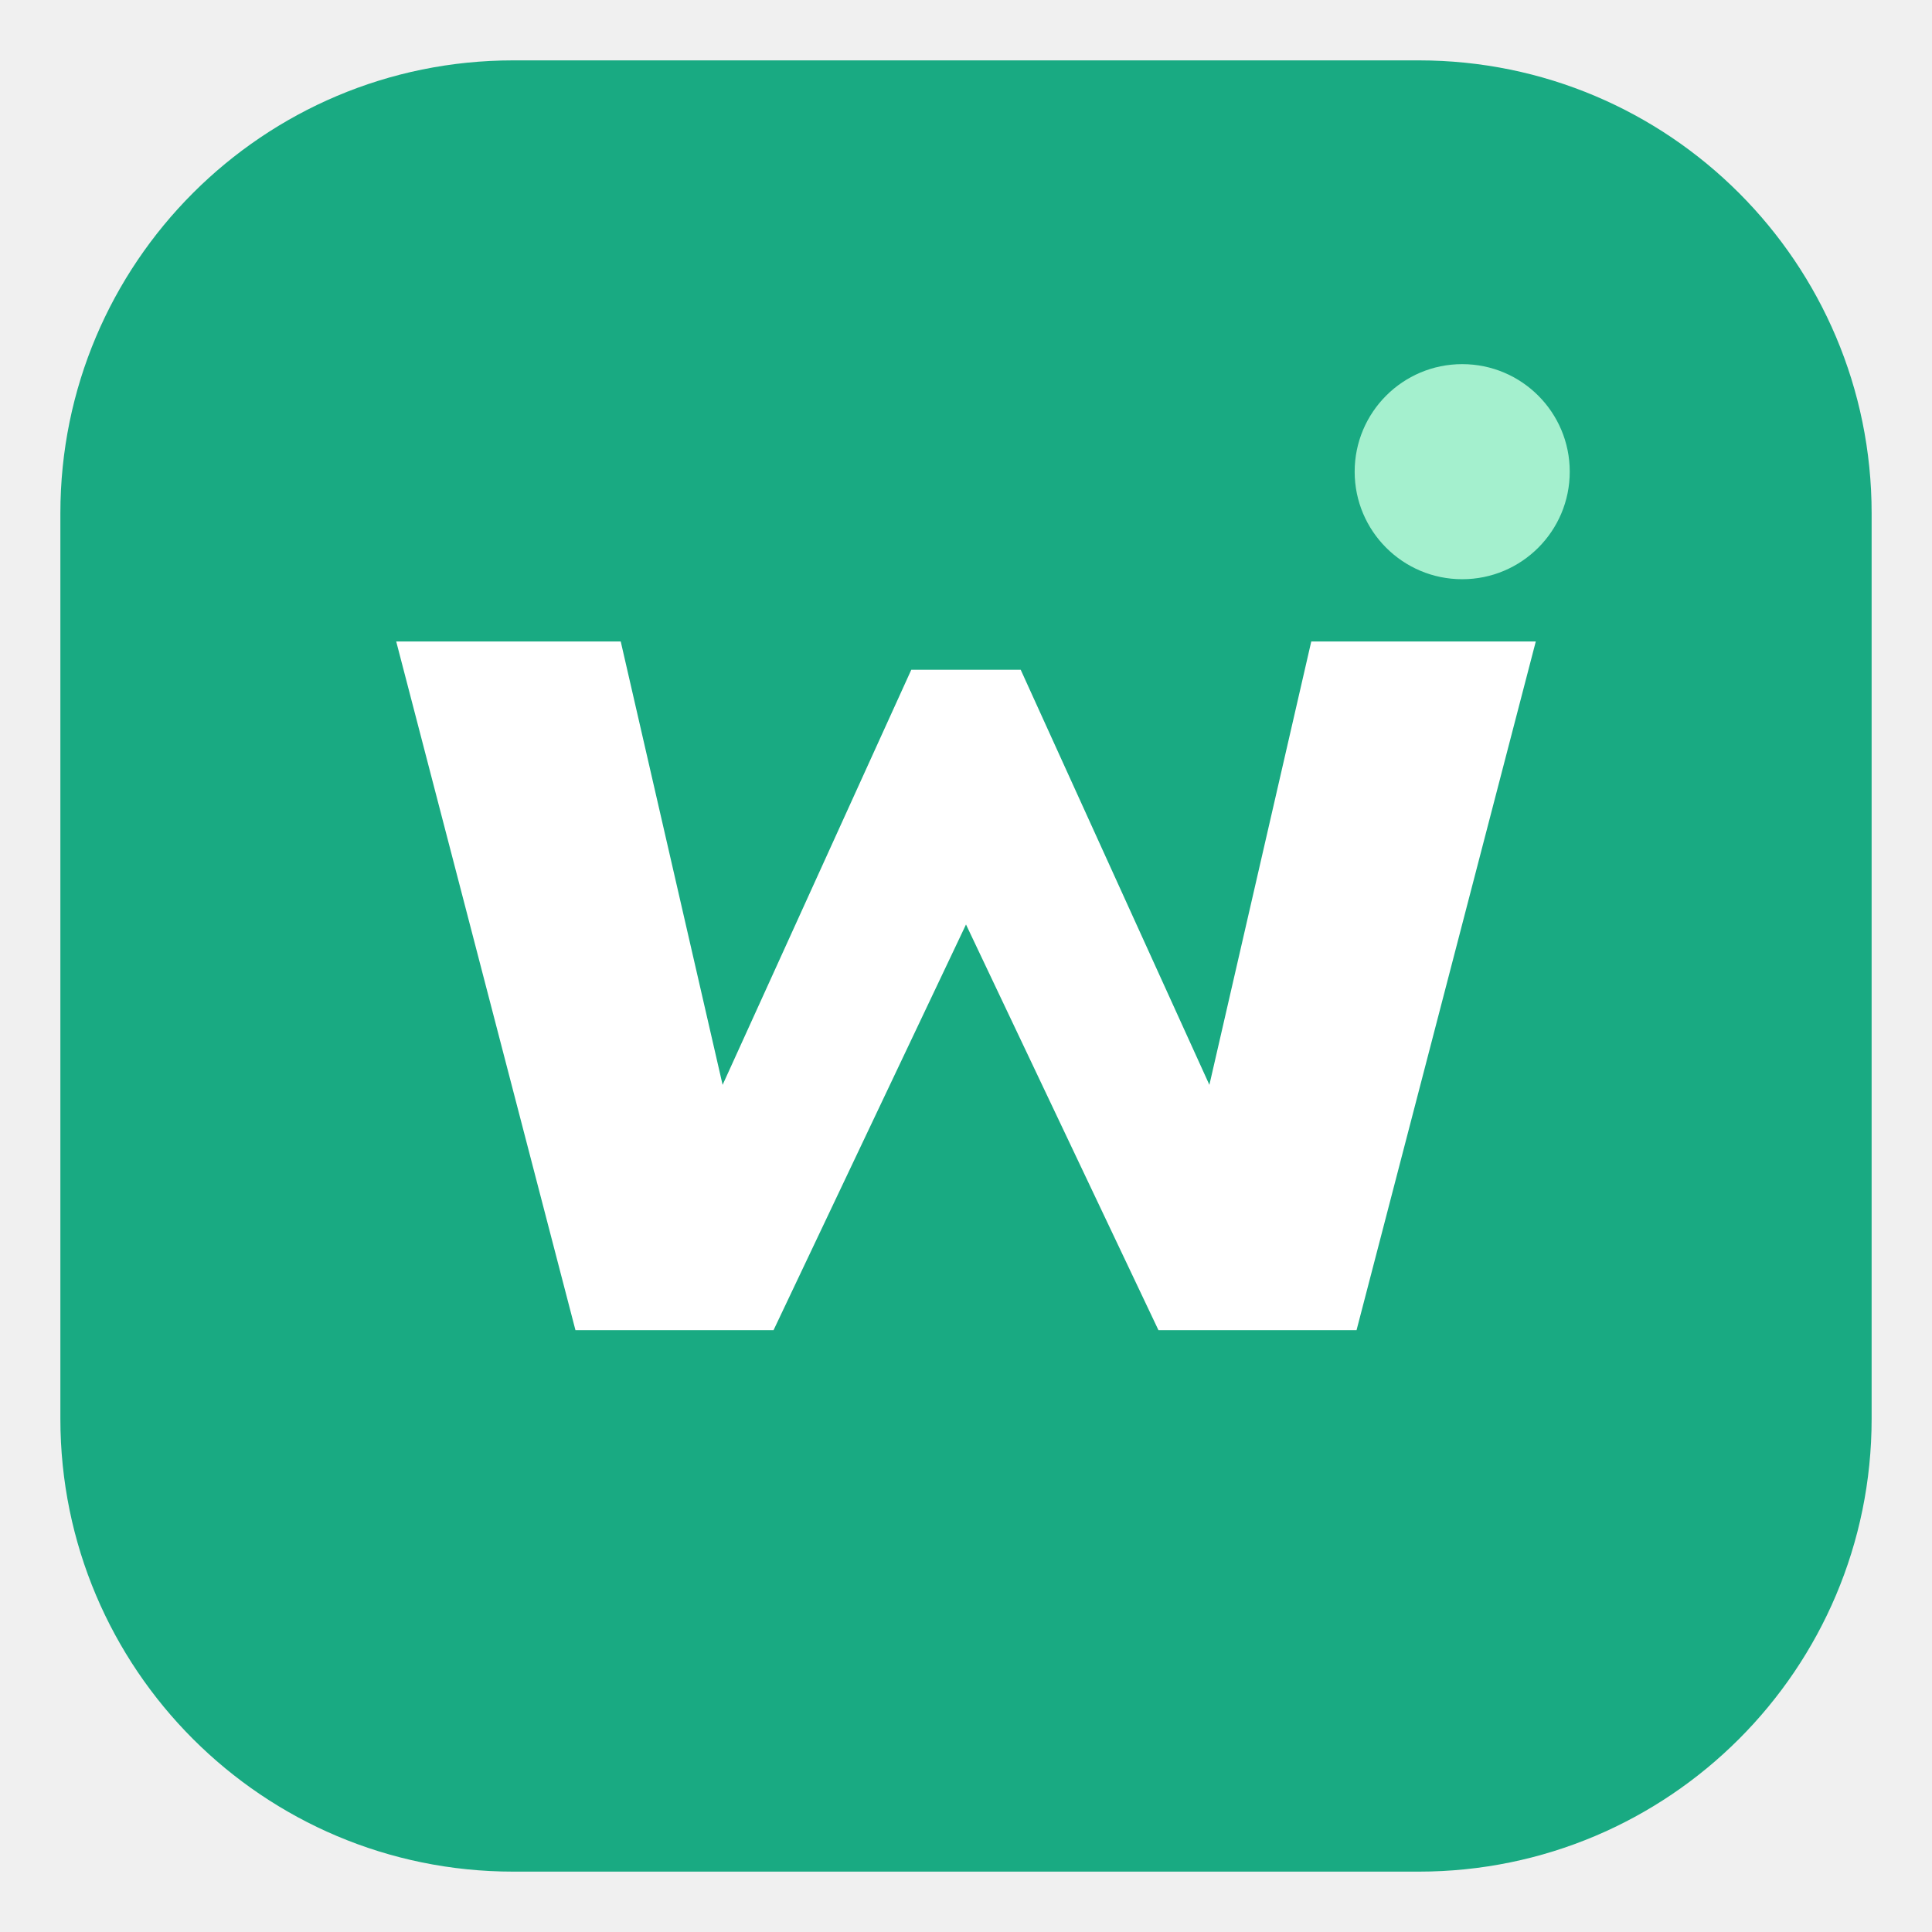
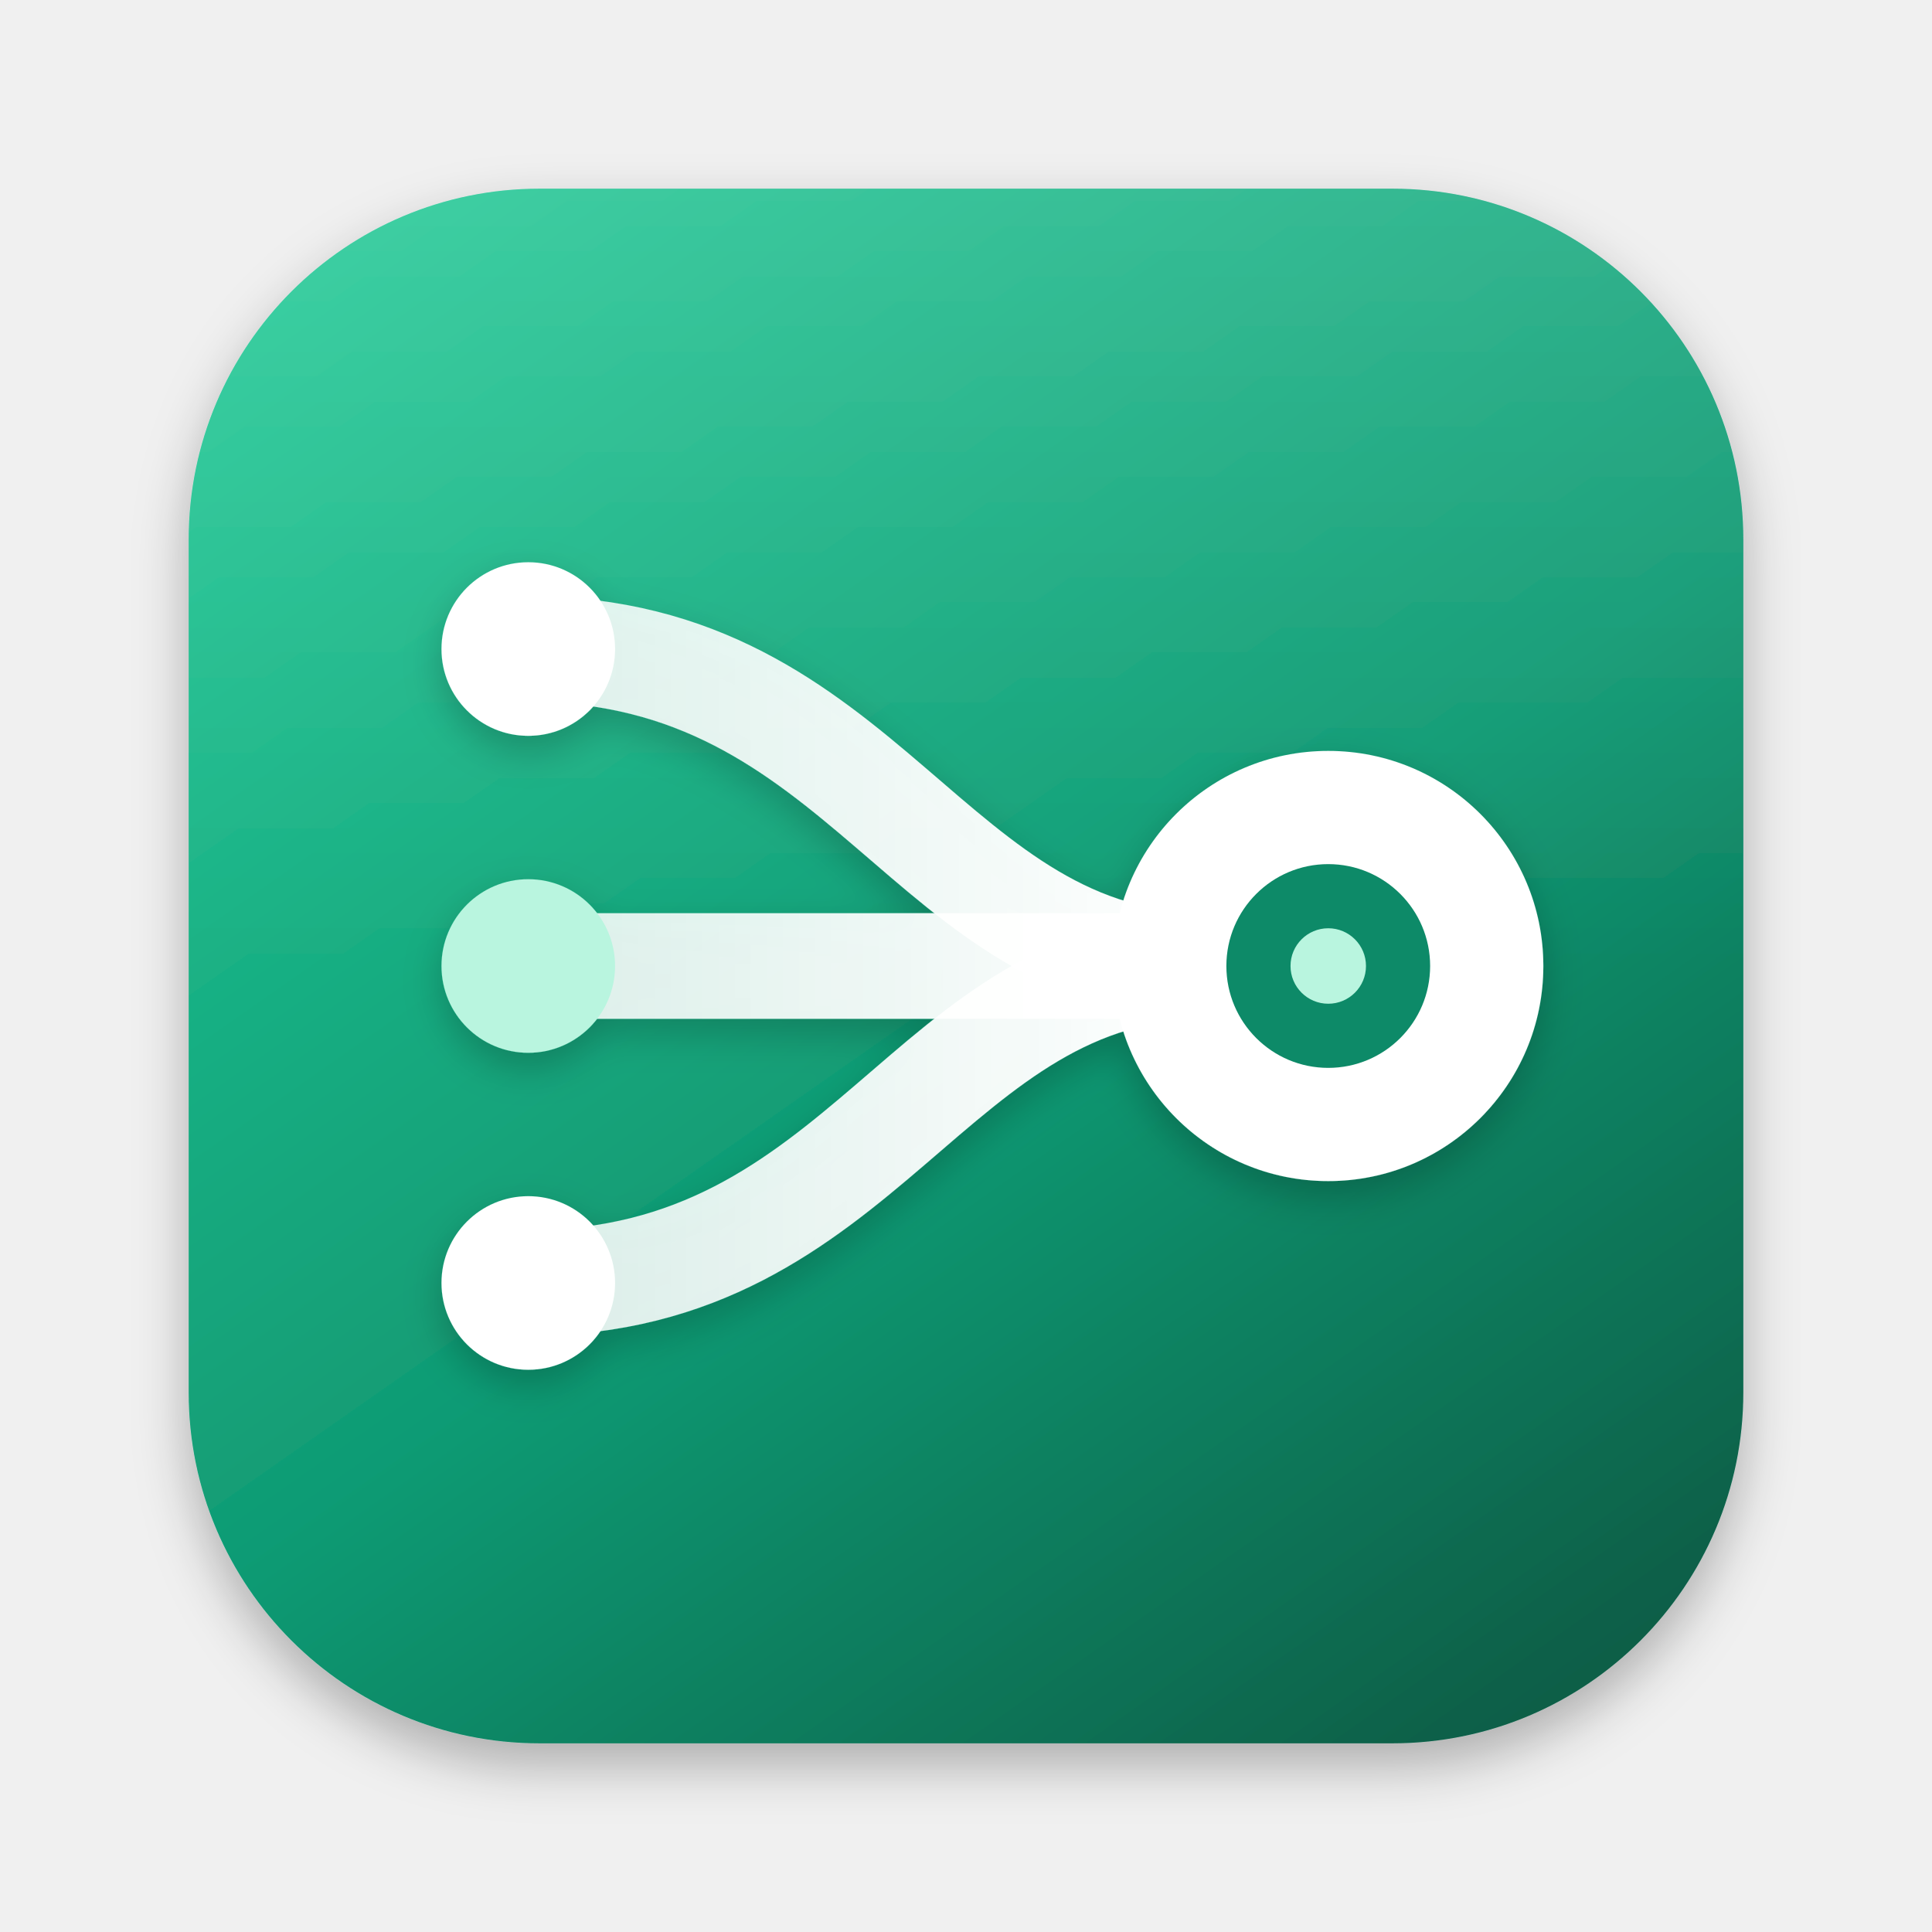
<svg xmlns="http://www.w3.org/2000/svg" width="1024" height="1024" viewBox="0 0 1024 1024">
-   <rect x="32" y="32" width="960" height="960" rx="240" fill="#19aa82" />
-   <path d="M210 340l95 365h105l102-215 102 215h105l95-365H695l-54 235-100-220h-58L383 575l-54-235z" fill="#fff" />
-   <circle cx="775" cy="250" r="57" fill="#a4f0ce" />
+   <defs>
+     <linearGradient id="bg" x1="0.15" y1="0" x2="0.85" y2="1">
+       <stop offset="0" stop-color="#23C795" />
+       <stop offset="0.55" stop-color="#109A73" />
+       <stop offset="1" stop-color="#075E47" />
+     </linearGradient>
+     <linearGradient id="gloss" x1="0" y1="0" x2="0" y2="1">
+       <stop offset="0" stop-color="#FFFFFF" stop-opacity="0.12" />
+       <stop offset="0.5" stop-color="#FFFFFF" stop-opacity="0" />
+     </linearGradient>
+     <linearGradient id="lane" gradientUnits="userSpaceOnUse" x1="250" y1="0" x2="640" y2="0">
+       <stop offset="0" stop-color="#FFFFFF" stop-opacity="0.82" />
+       <stop offset="1" stop-color="#FFFFFF" />
+     </linearGradient>
+     <filter id="shadow" x="-20%" y="-20%" width="140%" height="140%">
+       <feGaussianBlur in="SourceAlpha" stdDeviation="14" />
+       <feOffset dy="12" result="blur" />
+       <feComponentTransfer>
+         <feFuncA type="linear" slope="0.28" />
+       </feComponentTransfer>
+       <feMerge>
+         <feMergeNode />
+         <feMergeNode in="SourceGraphic" />
+       </feMerge>
+     </filter>
+     <filter id="glyph" x="-20%" y="-20%" width="140%" height="140%">
+       <feGaussianBlur in="SourceAlpha" stdDeviation="10" />
+       <feOffset dy="8" />
+       <feComponentTransfer>
+         <feFuncA type="linear" slope="0.22" />
+       </feComponentTransfer>
+       <feMerge>
+         <feMergeNode />
+         <feMergeNode in="SourceGraphic" />
+       </feMerge>
+     </filter>
+   </defs>
+   <g filter="url(#shadow)">
+     <rect x="100" y="100" width="824" height="824" rx="186" fill="url(#bg)" />
+     <rect x="100" y="100" width="824" height="824" rx="186" fill="url(#gloss)" />
+   </g>
+   <g filter="url(#glyph)" fill="none" stroke-linecap="round">
+     <path d="M280 344 C 460 344 492 512 640 512" stroke="url(#lane)" stroke-width="56" />
+     <path d="M280 512 H 640" stroke="url(#lane)" stroke-width="56" />
+     <path d="M280 680 C 460 680 492 512 640 512" stroke="url(#lane)" stroke-width="56" />
+     <circle cx="280" cy="344" r="46" fill="#FFFFFF" />
+     <circle cx="280" cy="512" r="46" fill="#B9F5DF" />
+     <circle cx="280" cy="680" r="46" fill="#FFFFFF" />
+     <circle cx="704" cy="512" r="114" fill="#FFFFFF" />
+     <circle cx="704" cy="512" r="54" fill="#0F8A68" />
+     <circle cx="704" cy="512" r="20" fill="#B9F5DF" />
+   </g>
</svg>
